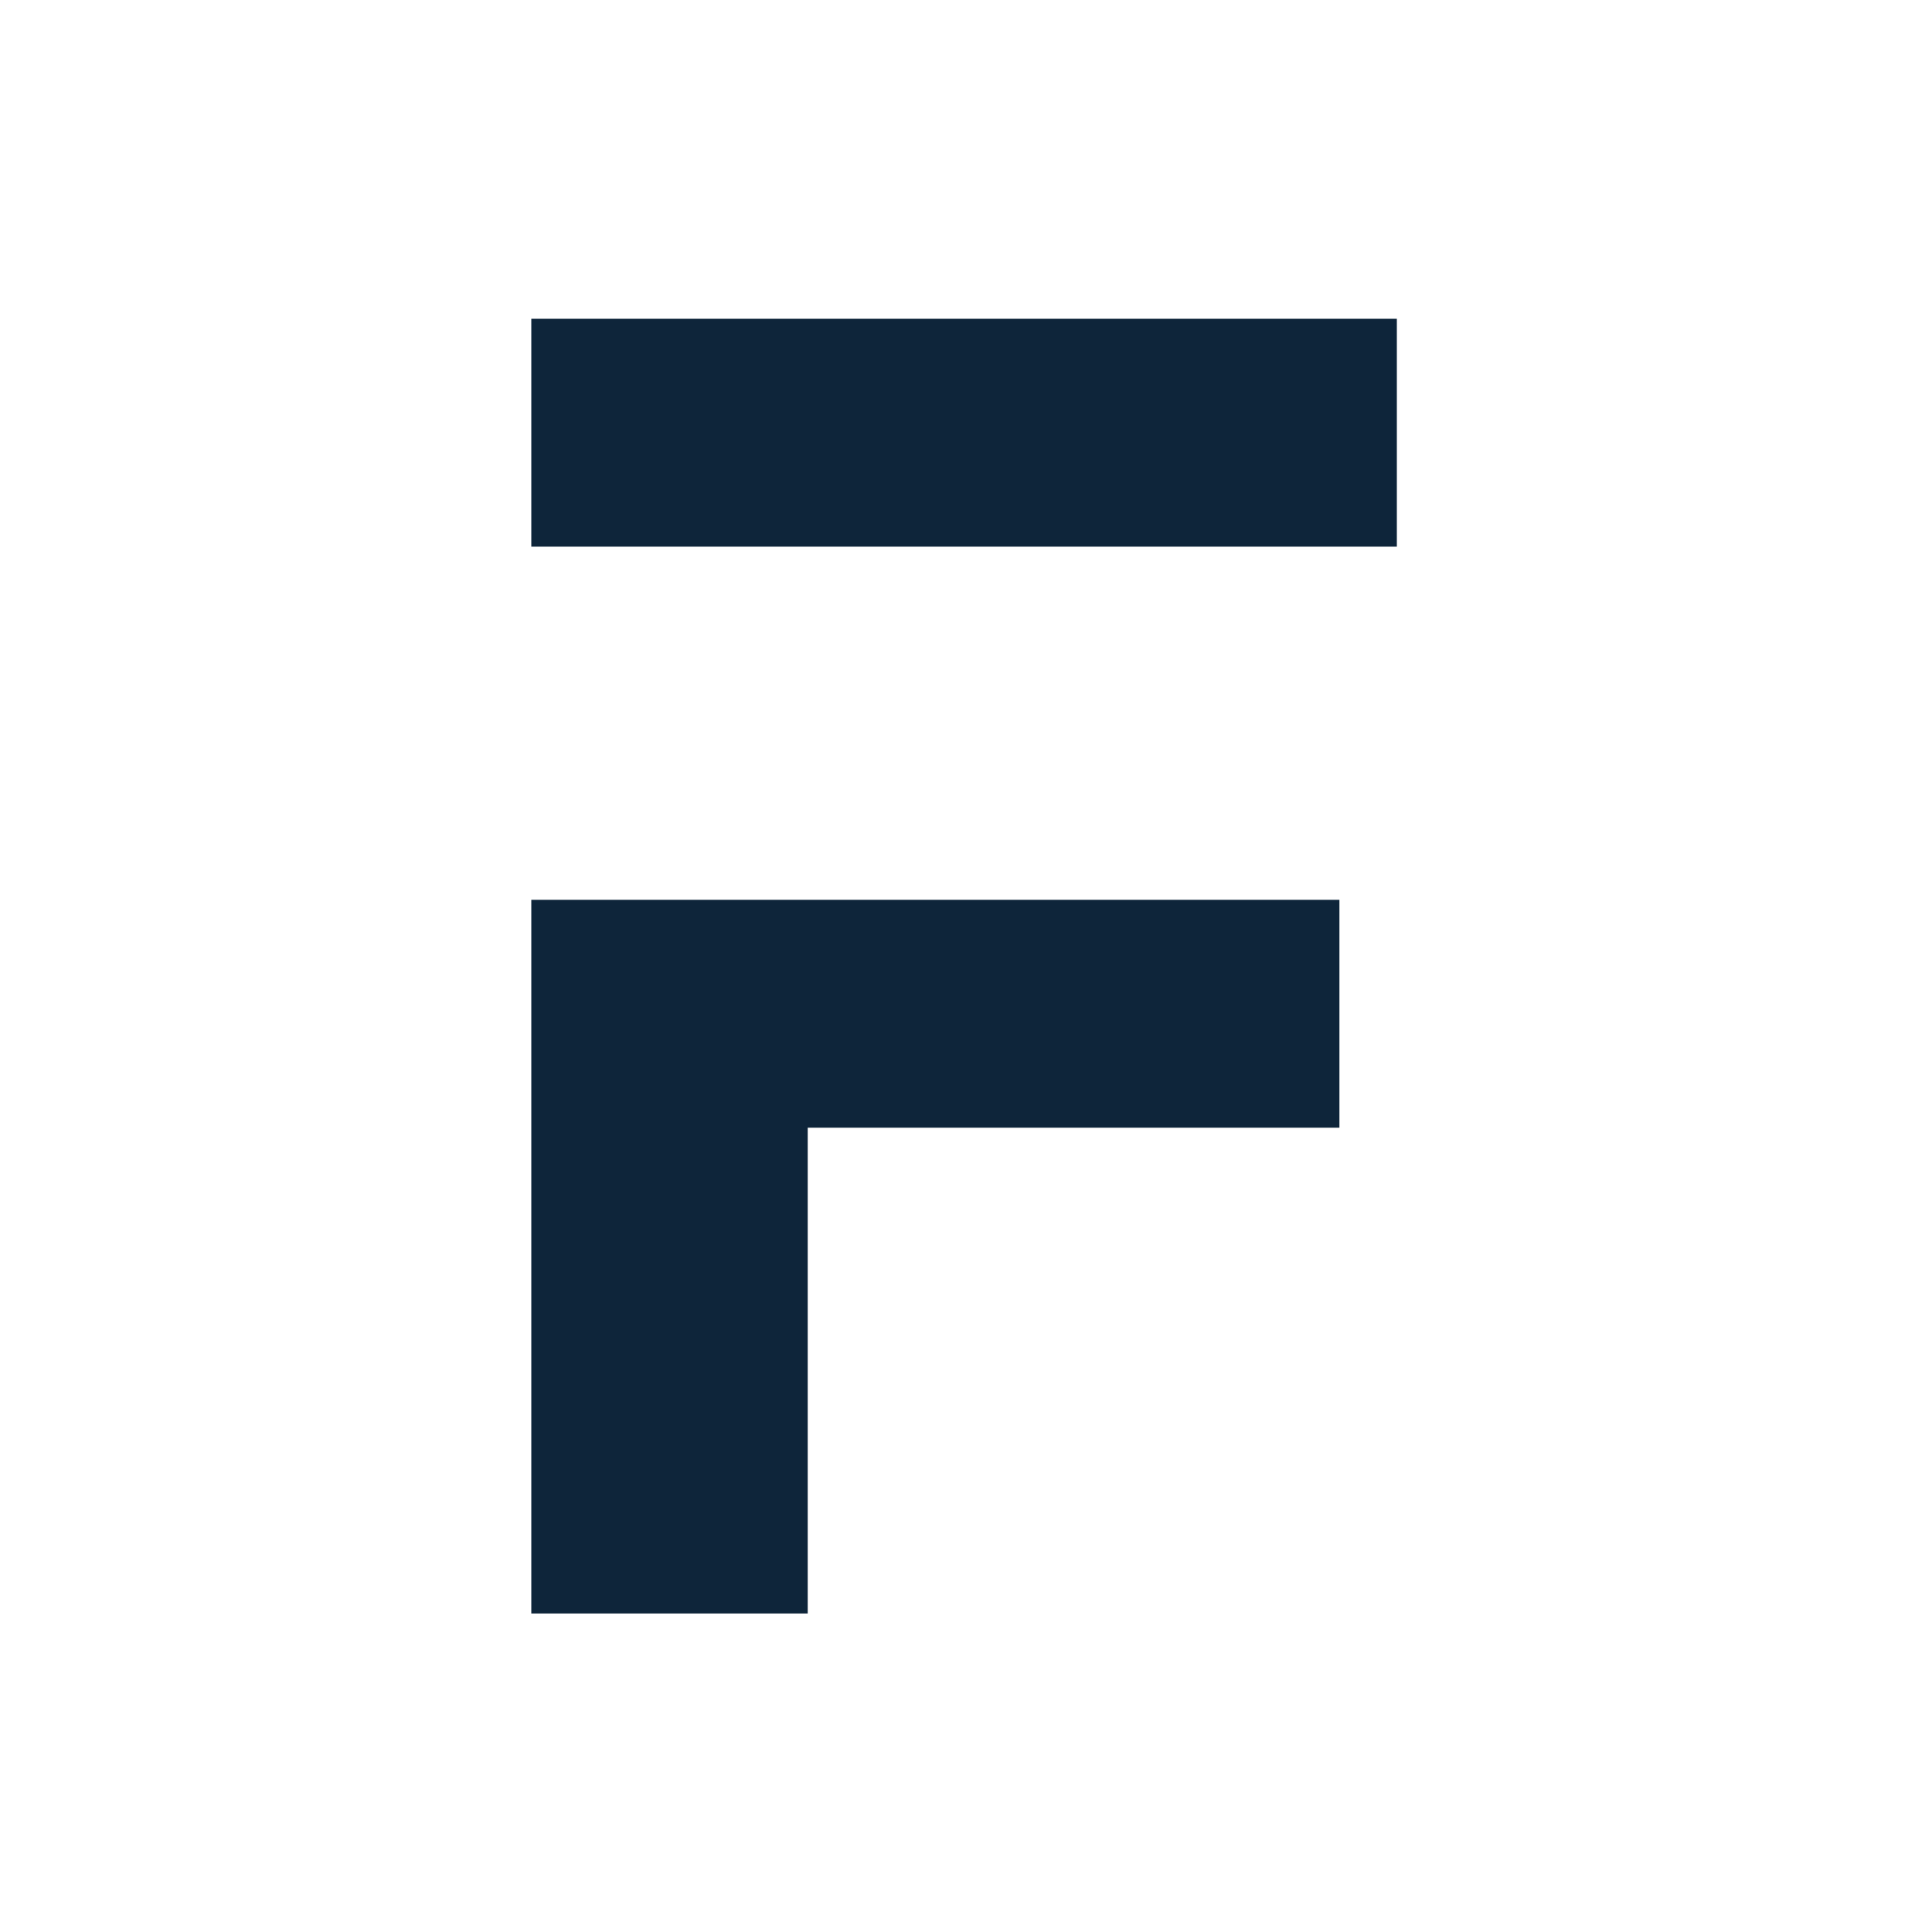
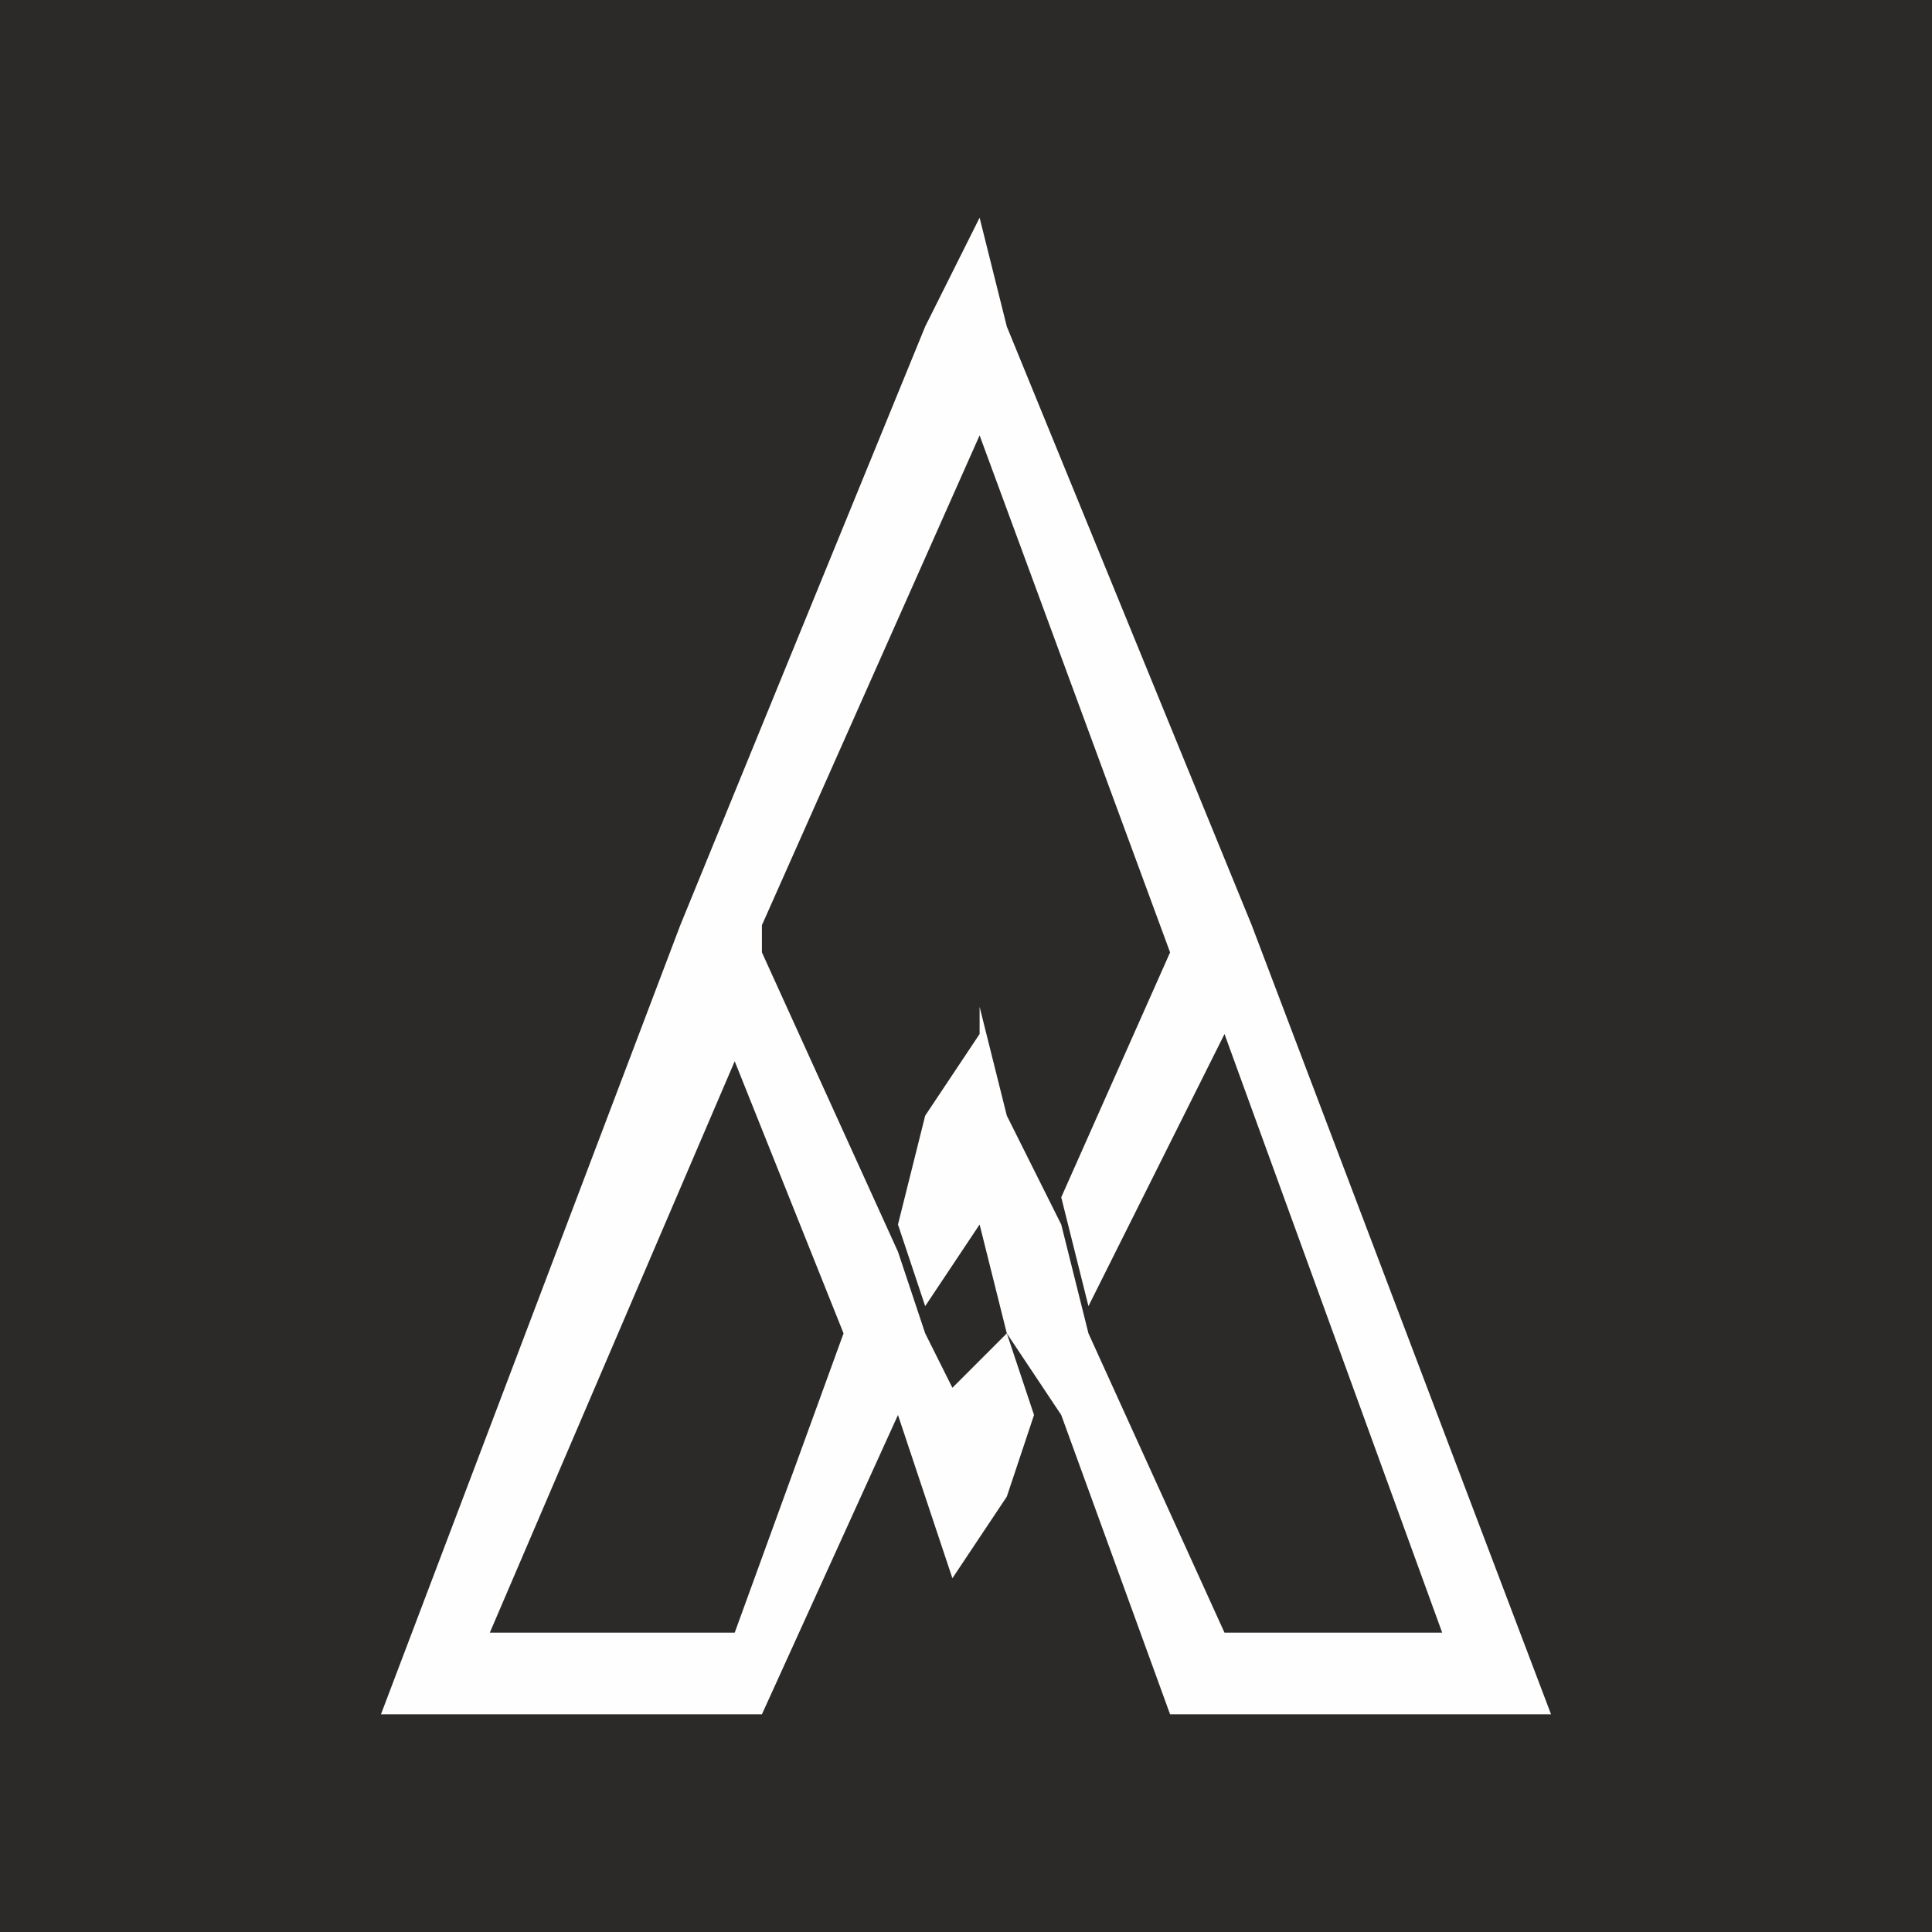
- <svg xmlns="http://www.w3.org/2000/svg" width="400px" height="400px" viewBox="0 0 400 400" version="1.1">
-   <style>
- 		polygon {
- 			fill: #0E253A;
- 		}
- 		@media (prefers-color-scheme: dark) {
- 			polygon {
- 				fill: #0089FF;
- 			}
- 		}
-     </style>
-   <g id="Artboard" stroke="none" stroke-width="1" fill="none" fill-rule="evenodd">
-     <g id="favicon" transform="translate(110, 66)" fill="#0089FF" fill-rule="nonzero">
-       <polygon id="Path" points="0 0 0 47.181 57.228 47.181 167.313 47.181 179.204 47.181 179.204 0" />
-       <polygon id="Path" points="0 120.297 0 268.053 57.228 268.053 57.228 167.478 167.313 167.478 167.313 120.297 57.228 120.297" />
-     </g>
+ <svg xmlns="http://www.w3.org/2000/svg" xml:space="preserve" width="88px" height="88px" version="1.1" style="shape-rendering:geometricPrecision; text-rendering:geometricPrecision; image-rendering:optimizeQuality; fill-rule:evenodd; clip-rule:evenodd" viewBox="0 0 71 71">
+   <defs>
+     <style type="text/css">
+    
+     .fil1 {fill:#FEFEFE}
+     .fil0 {fill:#2B2A29}
+    
+   </style>
+   </defs>
+   <g id="Layer_x0020_1">
+     <rect class="fil0" width="71.35" height="71.35" />
+     <path class="fil1" d="M53 60l-8 -22 -5 10 -1 -4 4 -9 -7 -19 -8 18 0 1 5 11 1 3 1 2 2 -2 1 3 -1 3 -2 3 -1 -3 0 0 -1 -3 -2 -3 -4 -10 -9 21 0 0 9 0 4 -11 2 3 -5 11 -1 0c-2,0 -4,0 -6,0 -1,0 -3,0 -4,0 -1,0 -2,0 -3,0l0 0 0 0 11 -29 0 0 0 0 9 -22 2 4 -2 -4 2 -4 1 4 9 22 0 0 11 29 0 0 0 0c-1,0 -2,0 -3,0 -1,0 -3,0 -4,0 -2,0 -4,0 -5,0 0,0 -1,0 -1,0l-1 0 0 0 -4 -11 -2 -3 -1 -4 -2 3 -1 -3 1 -4 2 -3 0 -1 0 0 1 4 2 4 1 4 5 11 0 0 8 0 0 0 1 0 -1 0z" />
  </g>
</svg>
